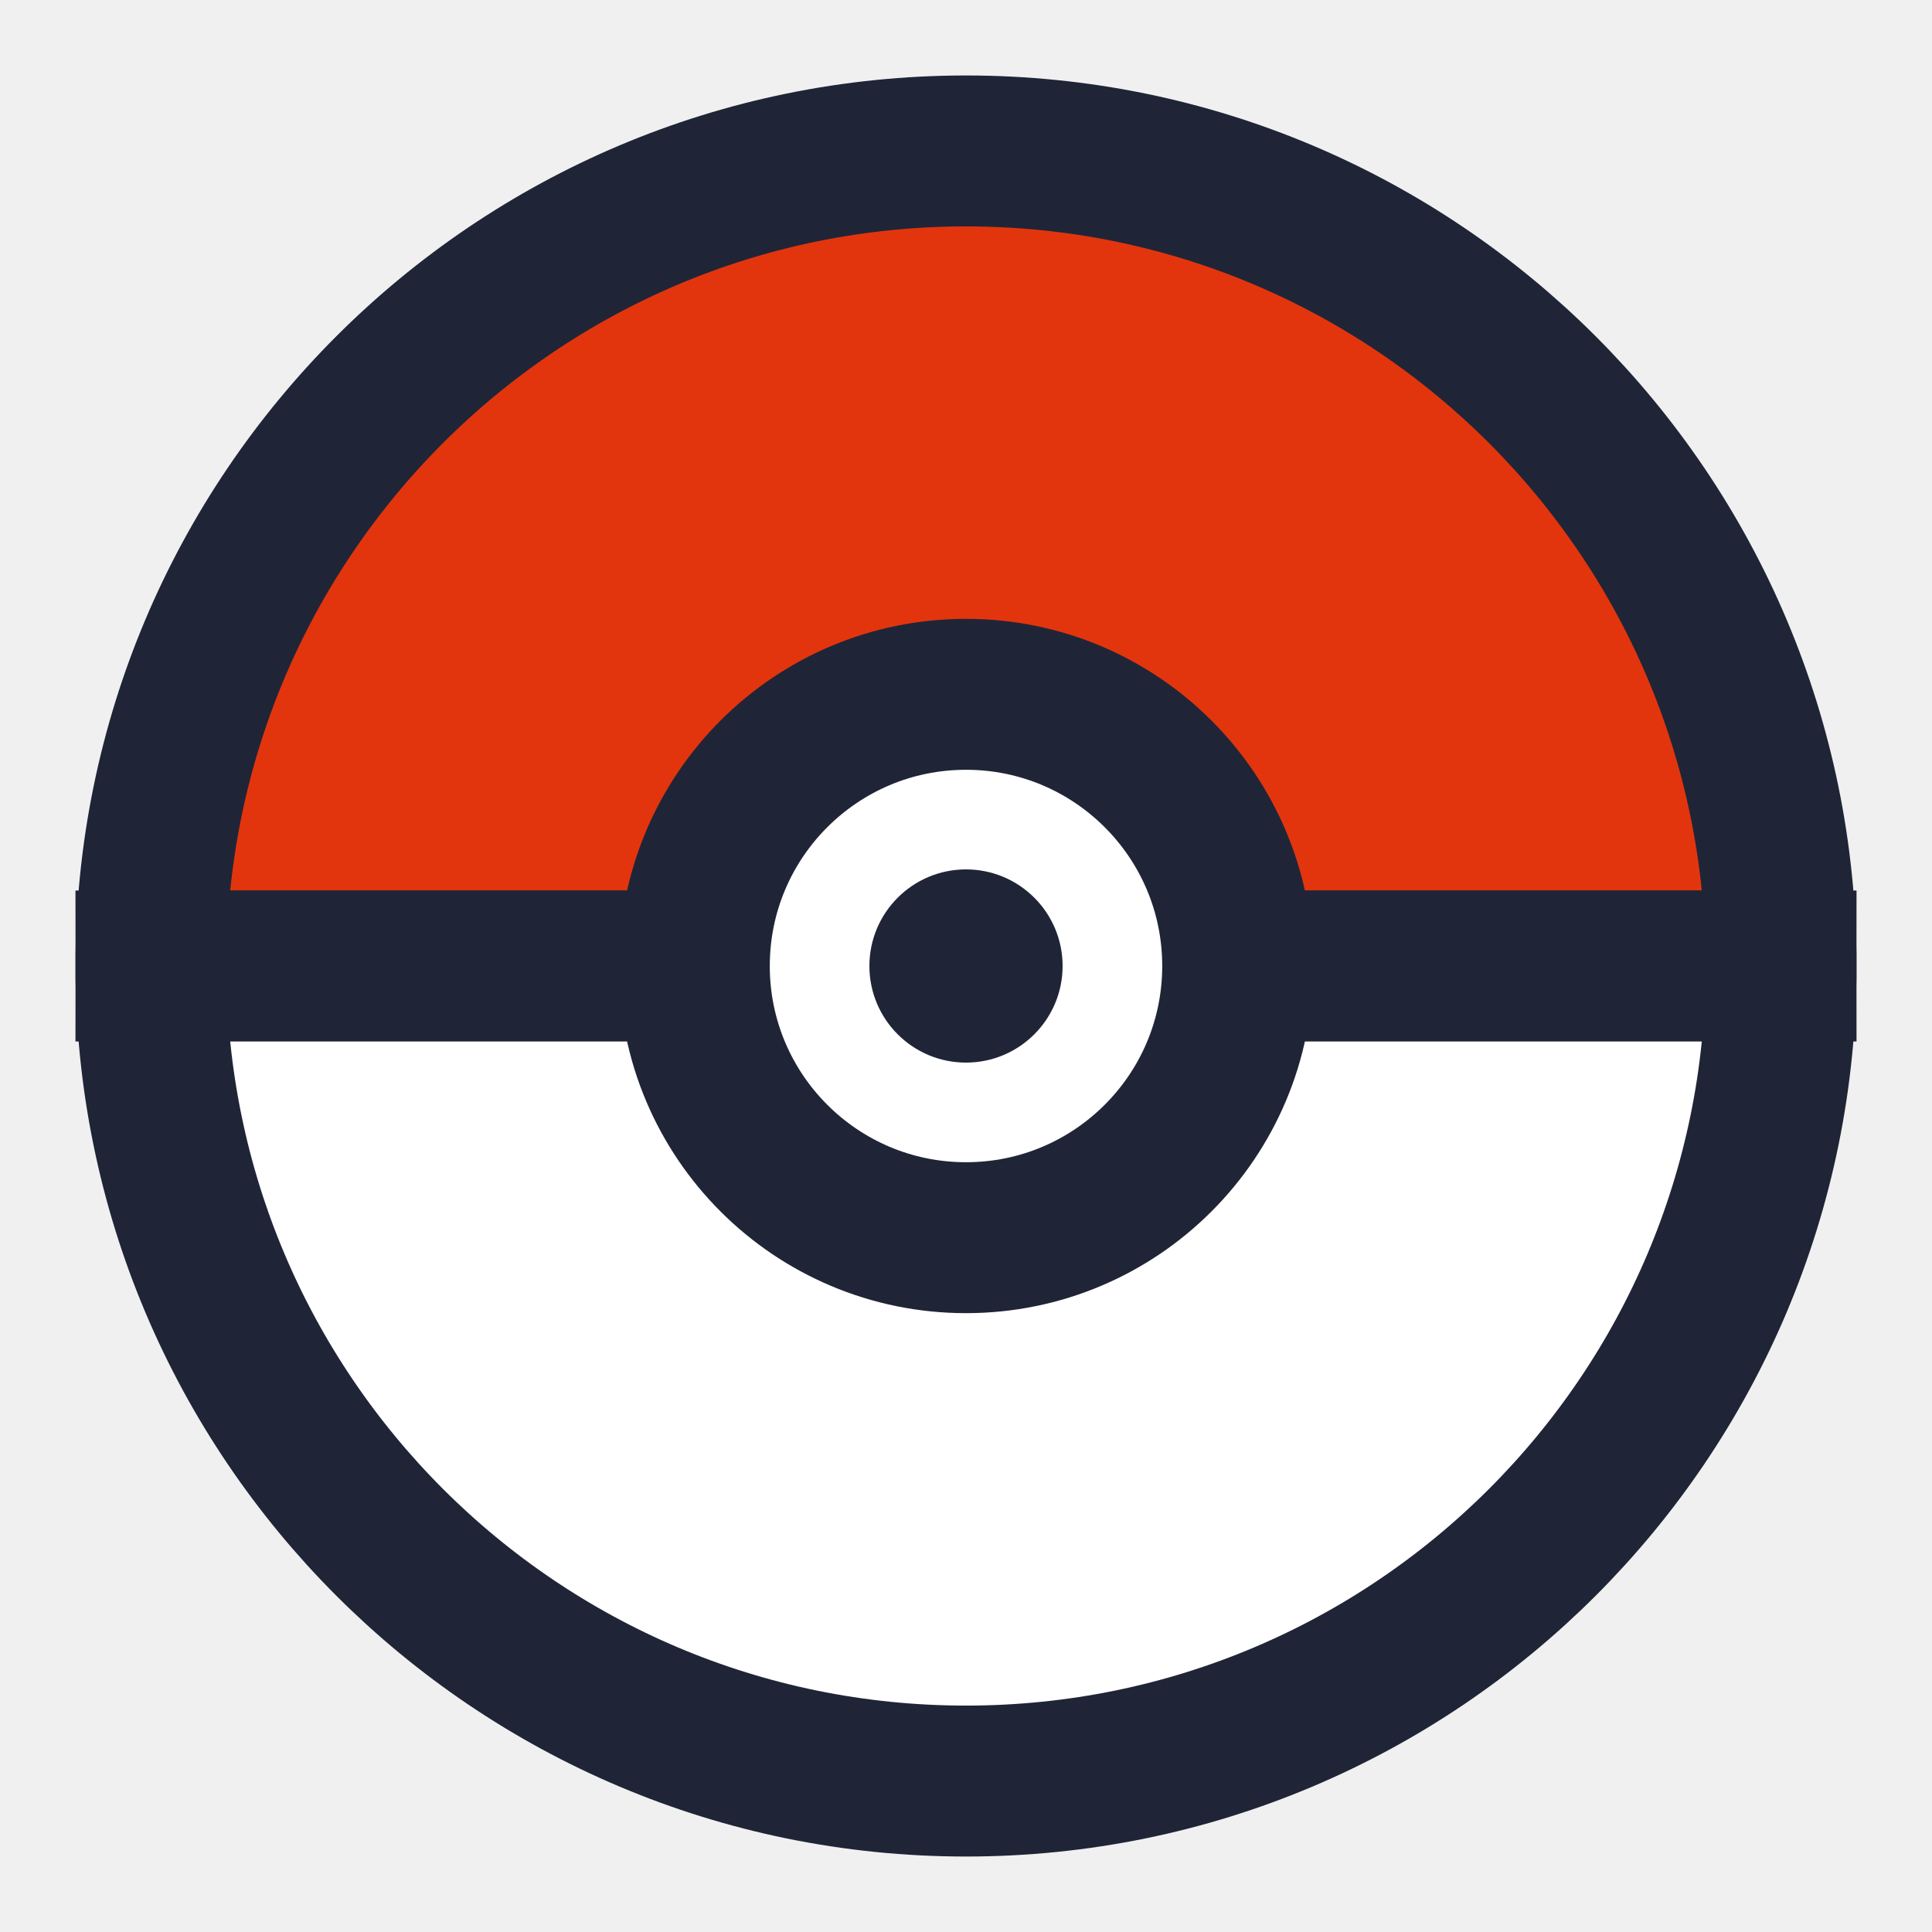
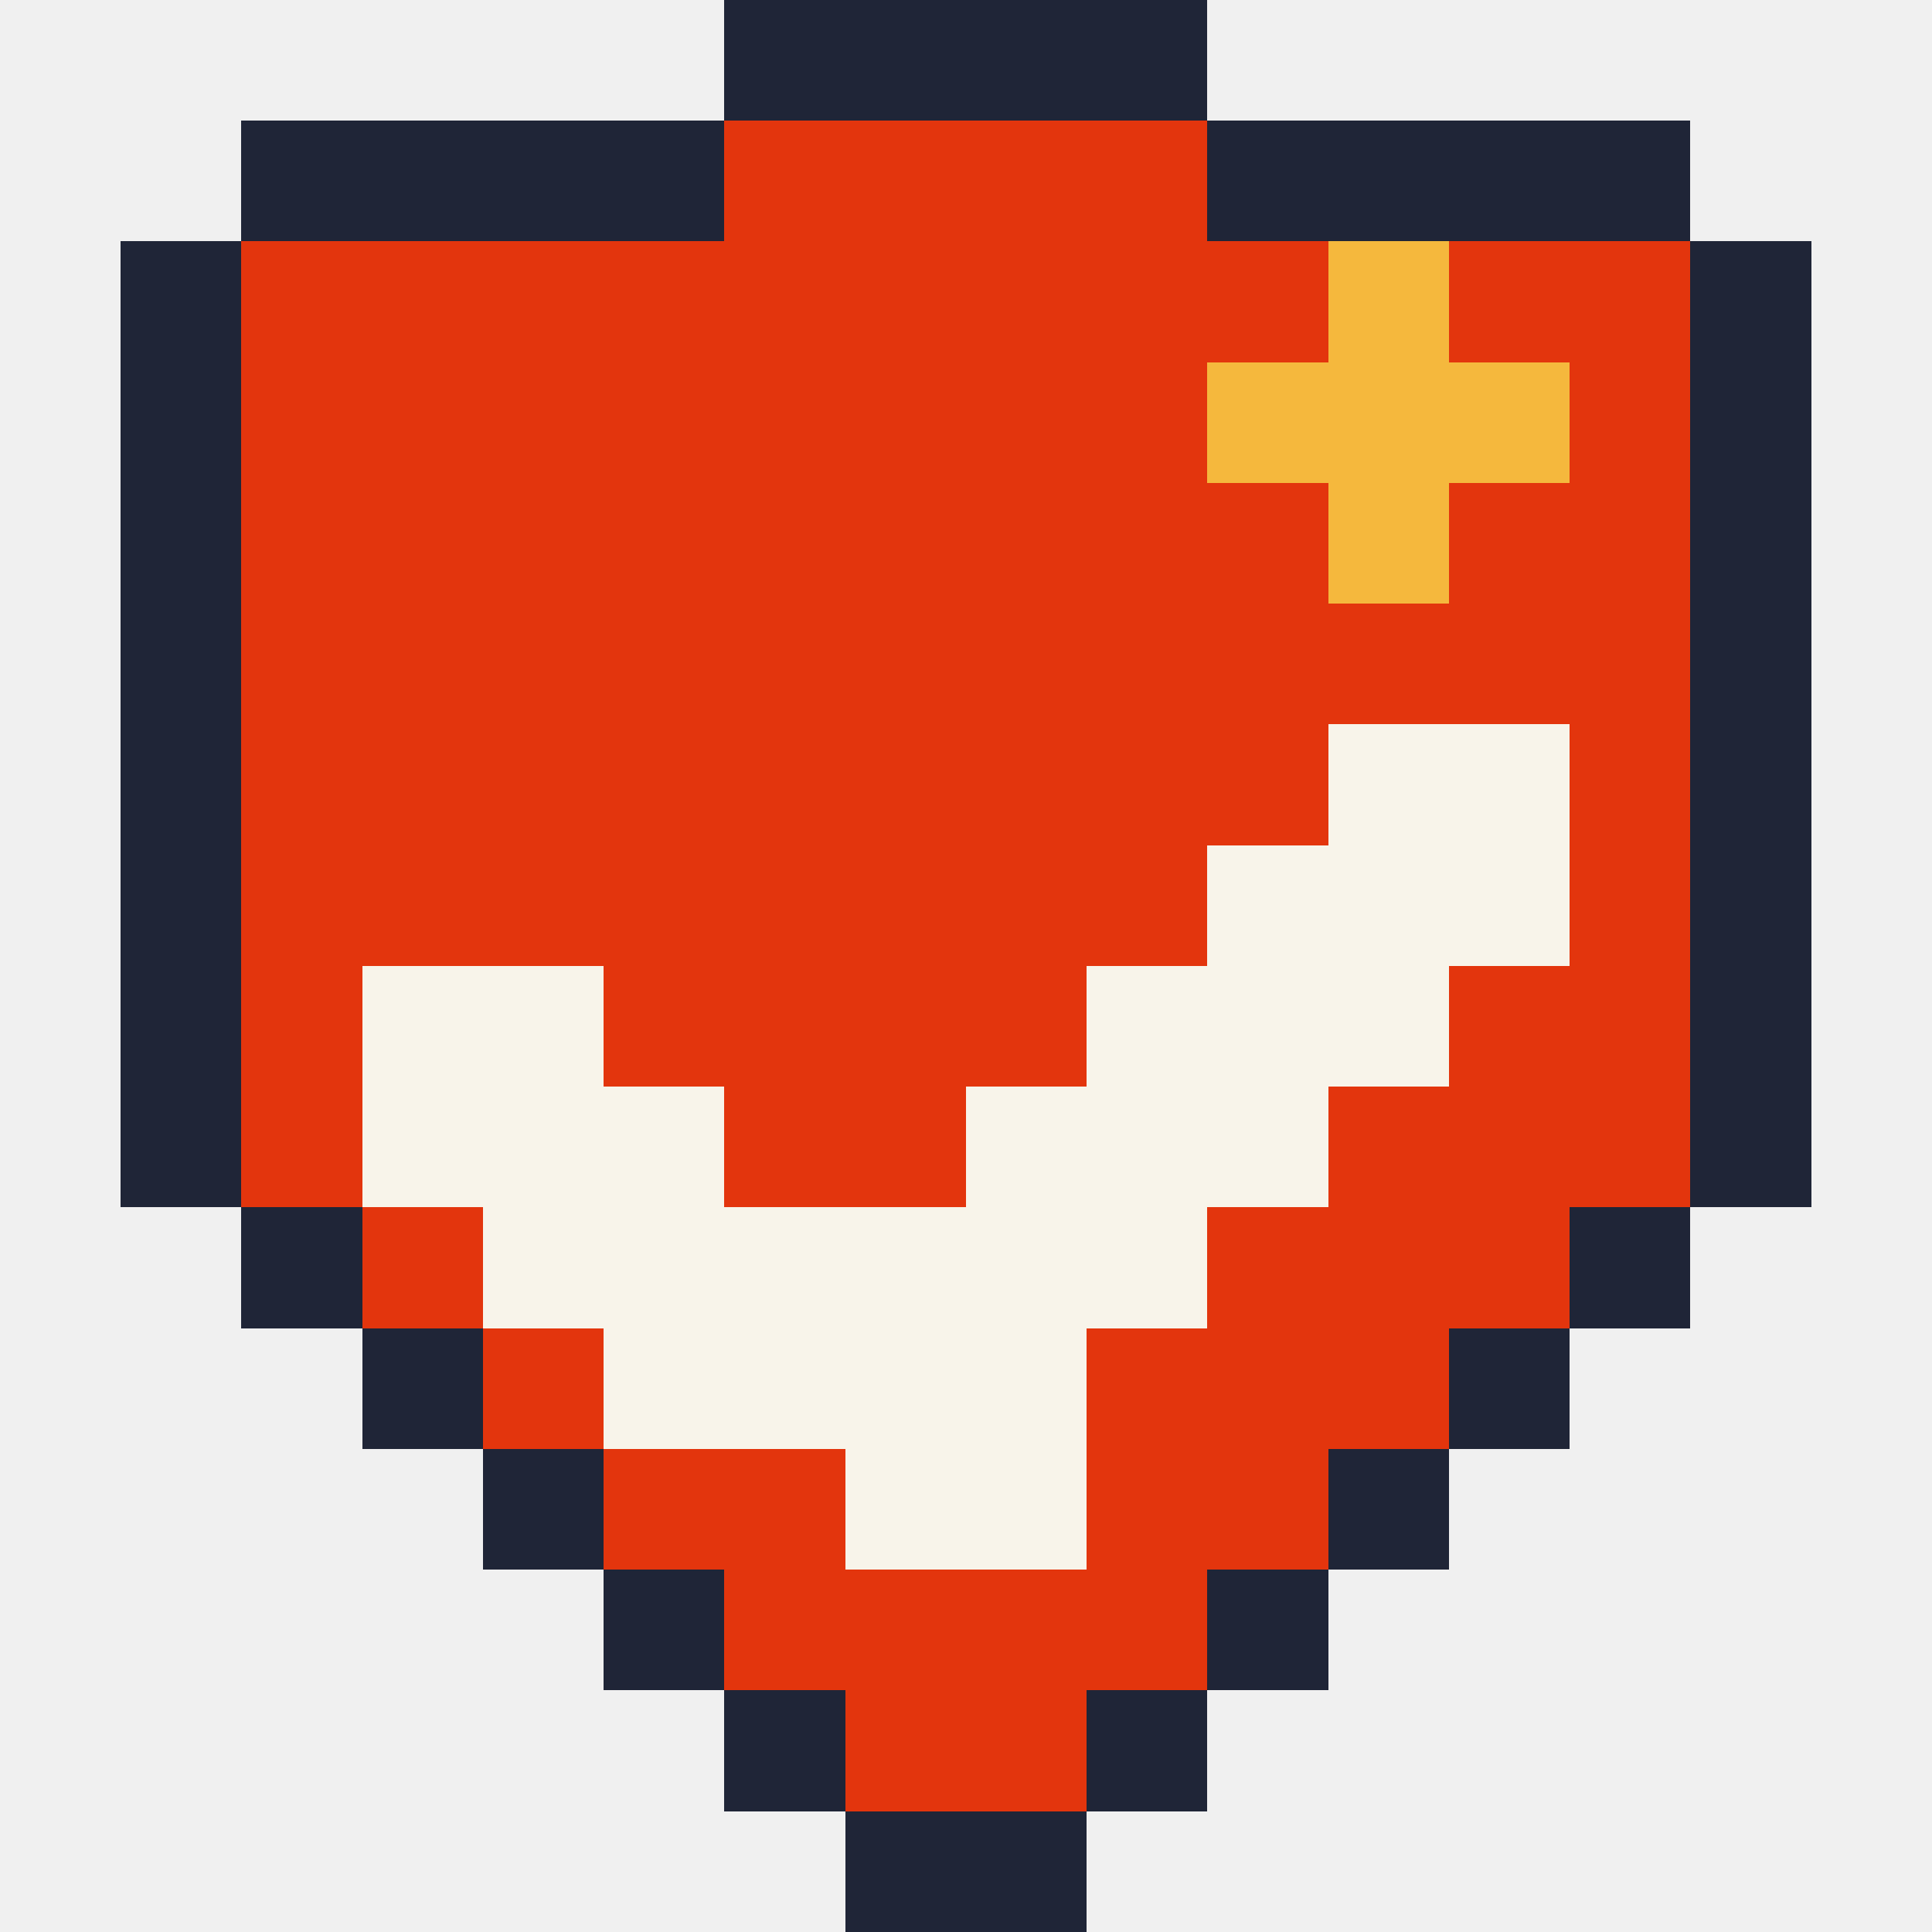
- <svg xmlns="http://www.w3.org/2000/svg" width="32" height="32" viewBox="0 0 32 32">
-   <g stroke="#1f2537" stroke-width="2.5">
-     <path d="M2.5 16a13.5 13.5 0 0 1 27 0Z" fill="#e3350d" />
-     <path d="M2.5 16a13.5 13.5 0 0 0 27 0Z" fill="#fff" />
-     <circle cx="16" cy="16" r="4.5" fill="#fff" />
-   </g>
-   <circle cx="16" cy="16" r="1.6" fill="#1f2537" />
+ <svg xmlns="http://www.w3.org/2000/svg" viewBox="0 0 16 16" shape-rendering="crispEdges">
+   <rect x="6" y="0" width="4" height="1" fill="#1F2537" />
+   <rect x="2" y="1" width="4" height="1" fill="#1F2537" />
+   <rect x="6" y="1" width="4" height="1" fill="#E3350D" />
+   <rect x="10" y="1" width="4" height="1" fill="#1F2537" />
+   <rect x="1" y="2" width="1" height="1" fill="#1F2537" />
+   <rect x="2" y="2" width="9" height="1" fill="#E3350D" />
+   <rect x="11" y="2" width="1" height="1" fill="#F5B83D" />
+   <rect x="12" y="2" width="2" height="1" fill="#E3350D" />
+   <rect x="14" y="2" width="1" height="1" fill="#1F2537" />
+   <rect x="1" y="3" width="1" height="1" fill="#1F2537" />
+   <rect x="2" y="3" width="8" height="1" fill="#E3350D" />
+   <rect x="10" y="3" width="3" height="1" fill="#F5B83D" />
+   <rect x="13" y="3" width="1" height="1" fill="#E3350D" />
+   <rect x="14" y="3" width="1" height="1" fill="#1F2537" />
+   <rect x="1" y="4" width="1" height="1" fill="#1F2537" />
+   <rect x="2" y="4" width="9" height="1" fill="#E3350D" />
+   <rect x="11" y="4" width="1" height="1" fill="#F5B83D" />
+   <rect x="12" y="4" width="2" height="1" fill="#E3350D" />
+   <rect x="14" y="4" width="1" height="1" fill="#1F2537" />
+   <rect x="1" y="5" width="1" height="1" fill="#1F2537" />
+   <rect x="2" y="5" width="12" height="1" fill="#E3350D" />
+   <rect x="14" y="5" width="1" height="1" fill="#1F2537" />
+   <rect x="1" y="6" width="1" height="1" fill="#1F2537" />
+   <rect x="2" y="6" width="9" height="1" fill="#E3350D" />
+   <rect x="11" y="6" width="2" height="1" fill="#F8F4EA" />
+   <rect x="13" y="6" width="1" height="1" fill="#E3350D" />
+   <rect x="14" y="6" width="1" height="1" fill="#1F2537" />
+   <rect x="1" y="7" width="1" height="1" fill="#1F2537" />
+   <rect x="2" y="7" width="8" height="1" fill="#E3350D" />
+   <rect x="10" y="7" width="3" height="1" fill="#F8F4EA" />
+   <rect x="13" y="7" width="1" height="1" fill="#E3350D" />
+   <rect x="14" y="7" width="1" height="1" fill="#1F2537" />
+   <rect x="1" y="8" width="1" height="1" fill="#1F2537" />
+   <rect x="2" y="8" width="1" height="1" fill="#E3350D" />
+   <rect x="3" y="8" width="2" height="1" fill="#F8F4EA" />
+   <rect x="5" y="8" width="4" height="1" fill="#E3350D" />
+   <rect x="9" y="8" width="3" height="1" fill="#F8F4EA" />
+   <rect x="12" y="8" width="2" height="1" fill="#E3350D" />
+   <rect x="14" y="8" width="1" height="1" fill="#1F2537" />
+   <rect x="1" y="9" width="1" height="1" fill="#1F2537" />
+   <rect x="2" y="9" width="1" height="1" fill="#E3350D" />
+   <rect x="3" y="9" width="3" height="1" fill="#F8F4EA" />
+   <rect x="6" y="9" width="2" height="1" fill="#E3350D" />
+   <rect x="8" y="9" width="3" height="1" fill="#F8F4EA" />
+   <rect x="11" y="9" width="3" height="1" fill="#E3350D" />
+   <rect x="14" y="9" width="1" height="1" fill="#1F2537" />
+   <rect x="2" y="10" width="1" height="1" fill="#1F2537" />
+   <rect x="3" y="10" width="1" height="1" fill="#E3350D" />
+   <rect x="4" y="10" width="6" height="1" fill="#F8F4EA" />
+   <rect x="10" y="10" width="3" height="1" fill="#E3350D" />
+   <rect x="13" y="10" width="1" height="1" fill="#1F2537" />
+   <rect x="3" y="11" width="1" height="1" fill="#1F2537" />
+   <rect x="4" y="11" width="1" height="1" fill="#E3350D" />
+   <rect x="5" y="11" width="4" height="1" fill="#F8F4EA" />
+   <rect x="9" y="11" width="3" height="1" fill="#E3350D" />
+   <rect x="12" y="11" width="1" height="1" fill="#1F2537" />
+   <rect x="4" y="12" width="1" height="1" fill="#1F2537" />
+   <rect x="5" y="12" width="2" height="1" fill="#E3350D" />
+   <rect x="7" y="12" width="2" height="1" fill="#F8F4EA" />
+   <rect x="9" y="12" width="2" height="1" fill="#E3350D" />
+   <rect x="11" y="12" width="1" height="1" fill="#1F2537" />
+   <rect x="5" y="13" width="1" height="1" fill="#1F2537" />
+   <rect x="6" y="13" width="4" height="1" fill="#E3350D" />
+   <rect x="10" y="13" width="1" height="1" fill="#1F2537" />
+   <rect x="6" y="14" width="1" height="1" fill="#1F2537" />
+   <rect x="7" y="14" width="2" height="1" fill="#E3350D" />
+   <rect x="9" y="14" width="1" height="1" fill="#1F2537" />
+   <rect x="7" y="15" width="2" height="1" fill="#1F2537" />
</svg>
